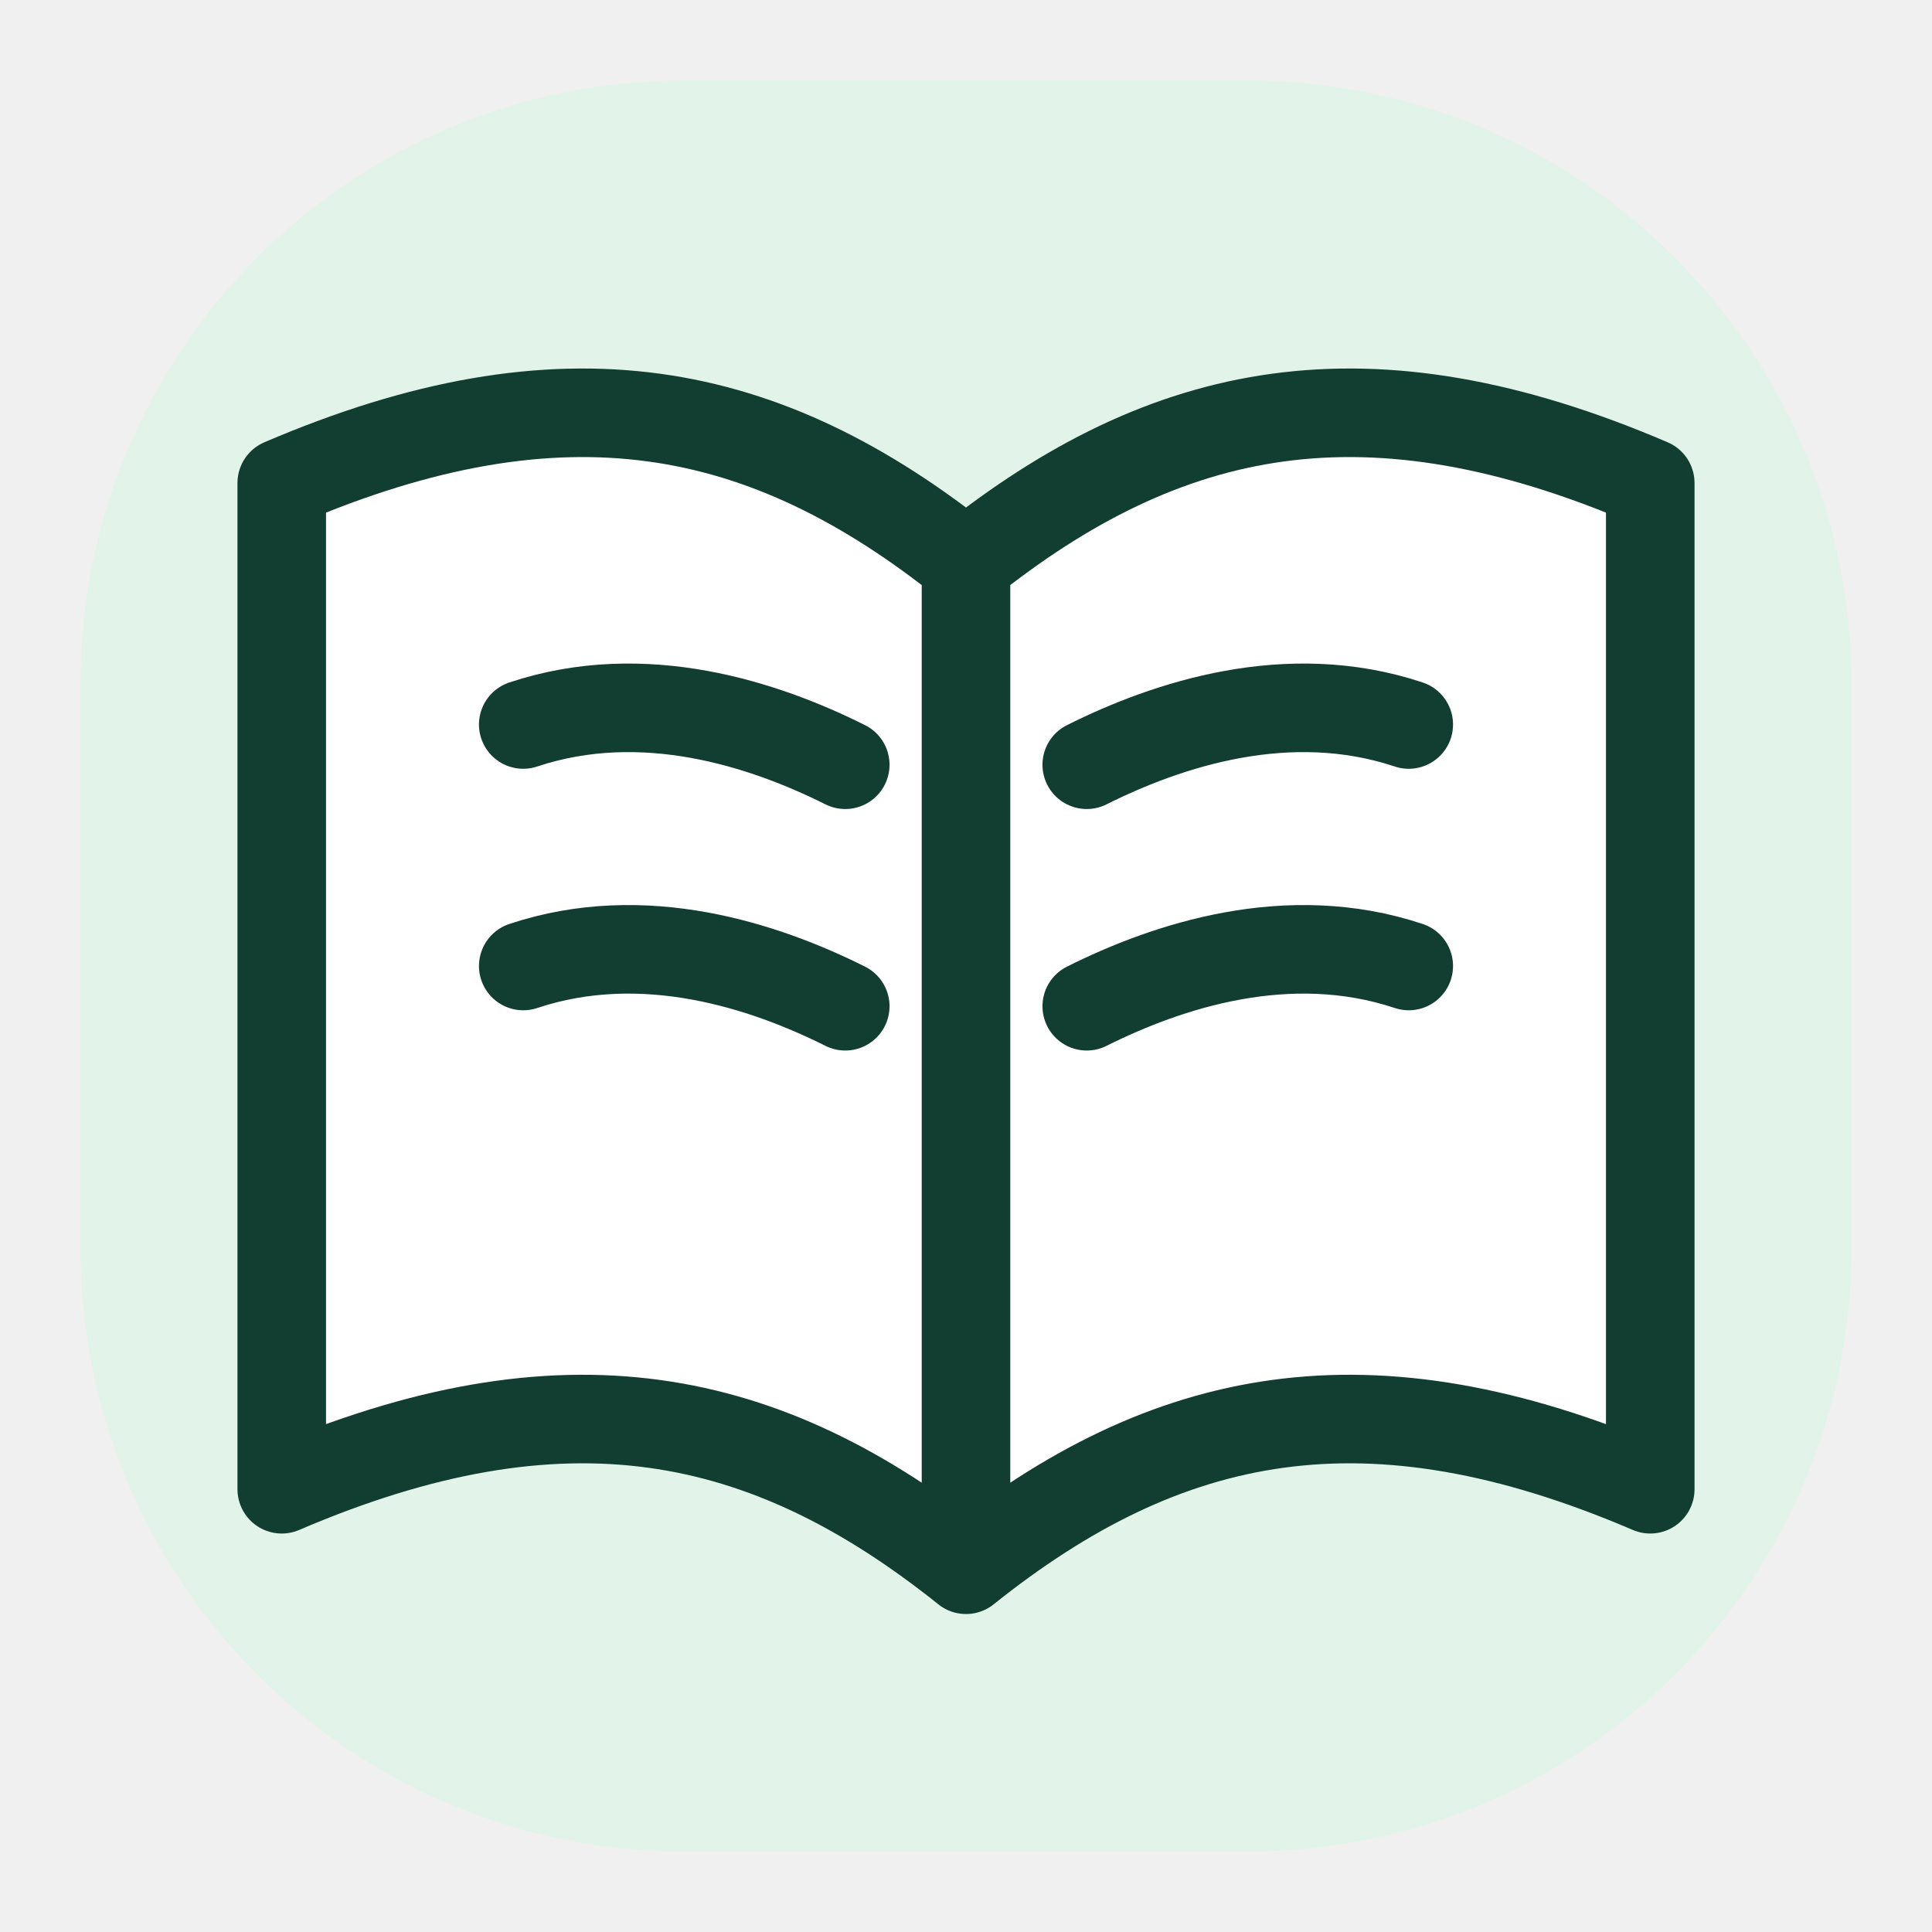
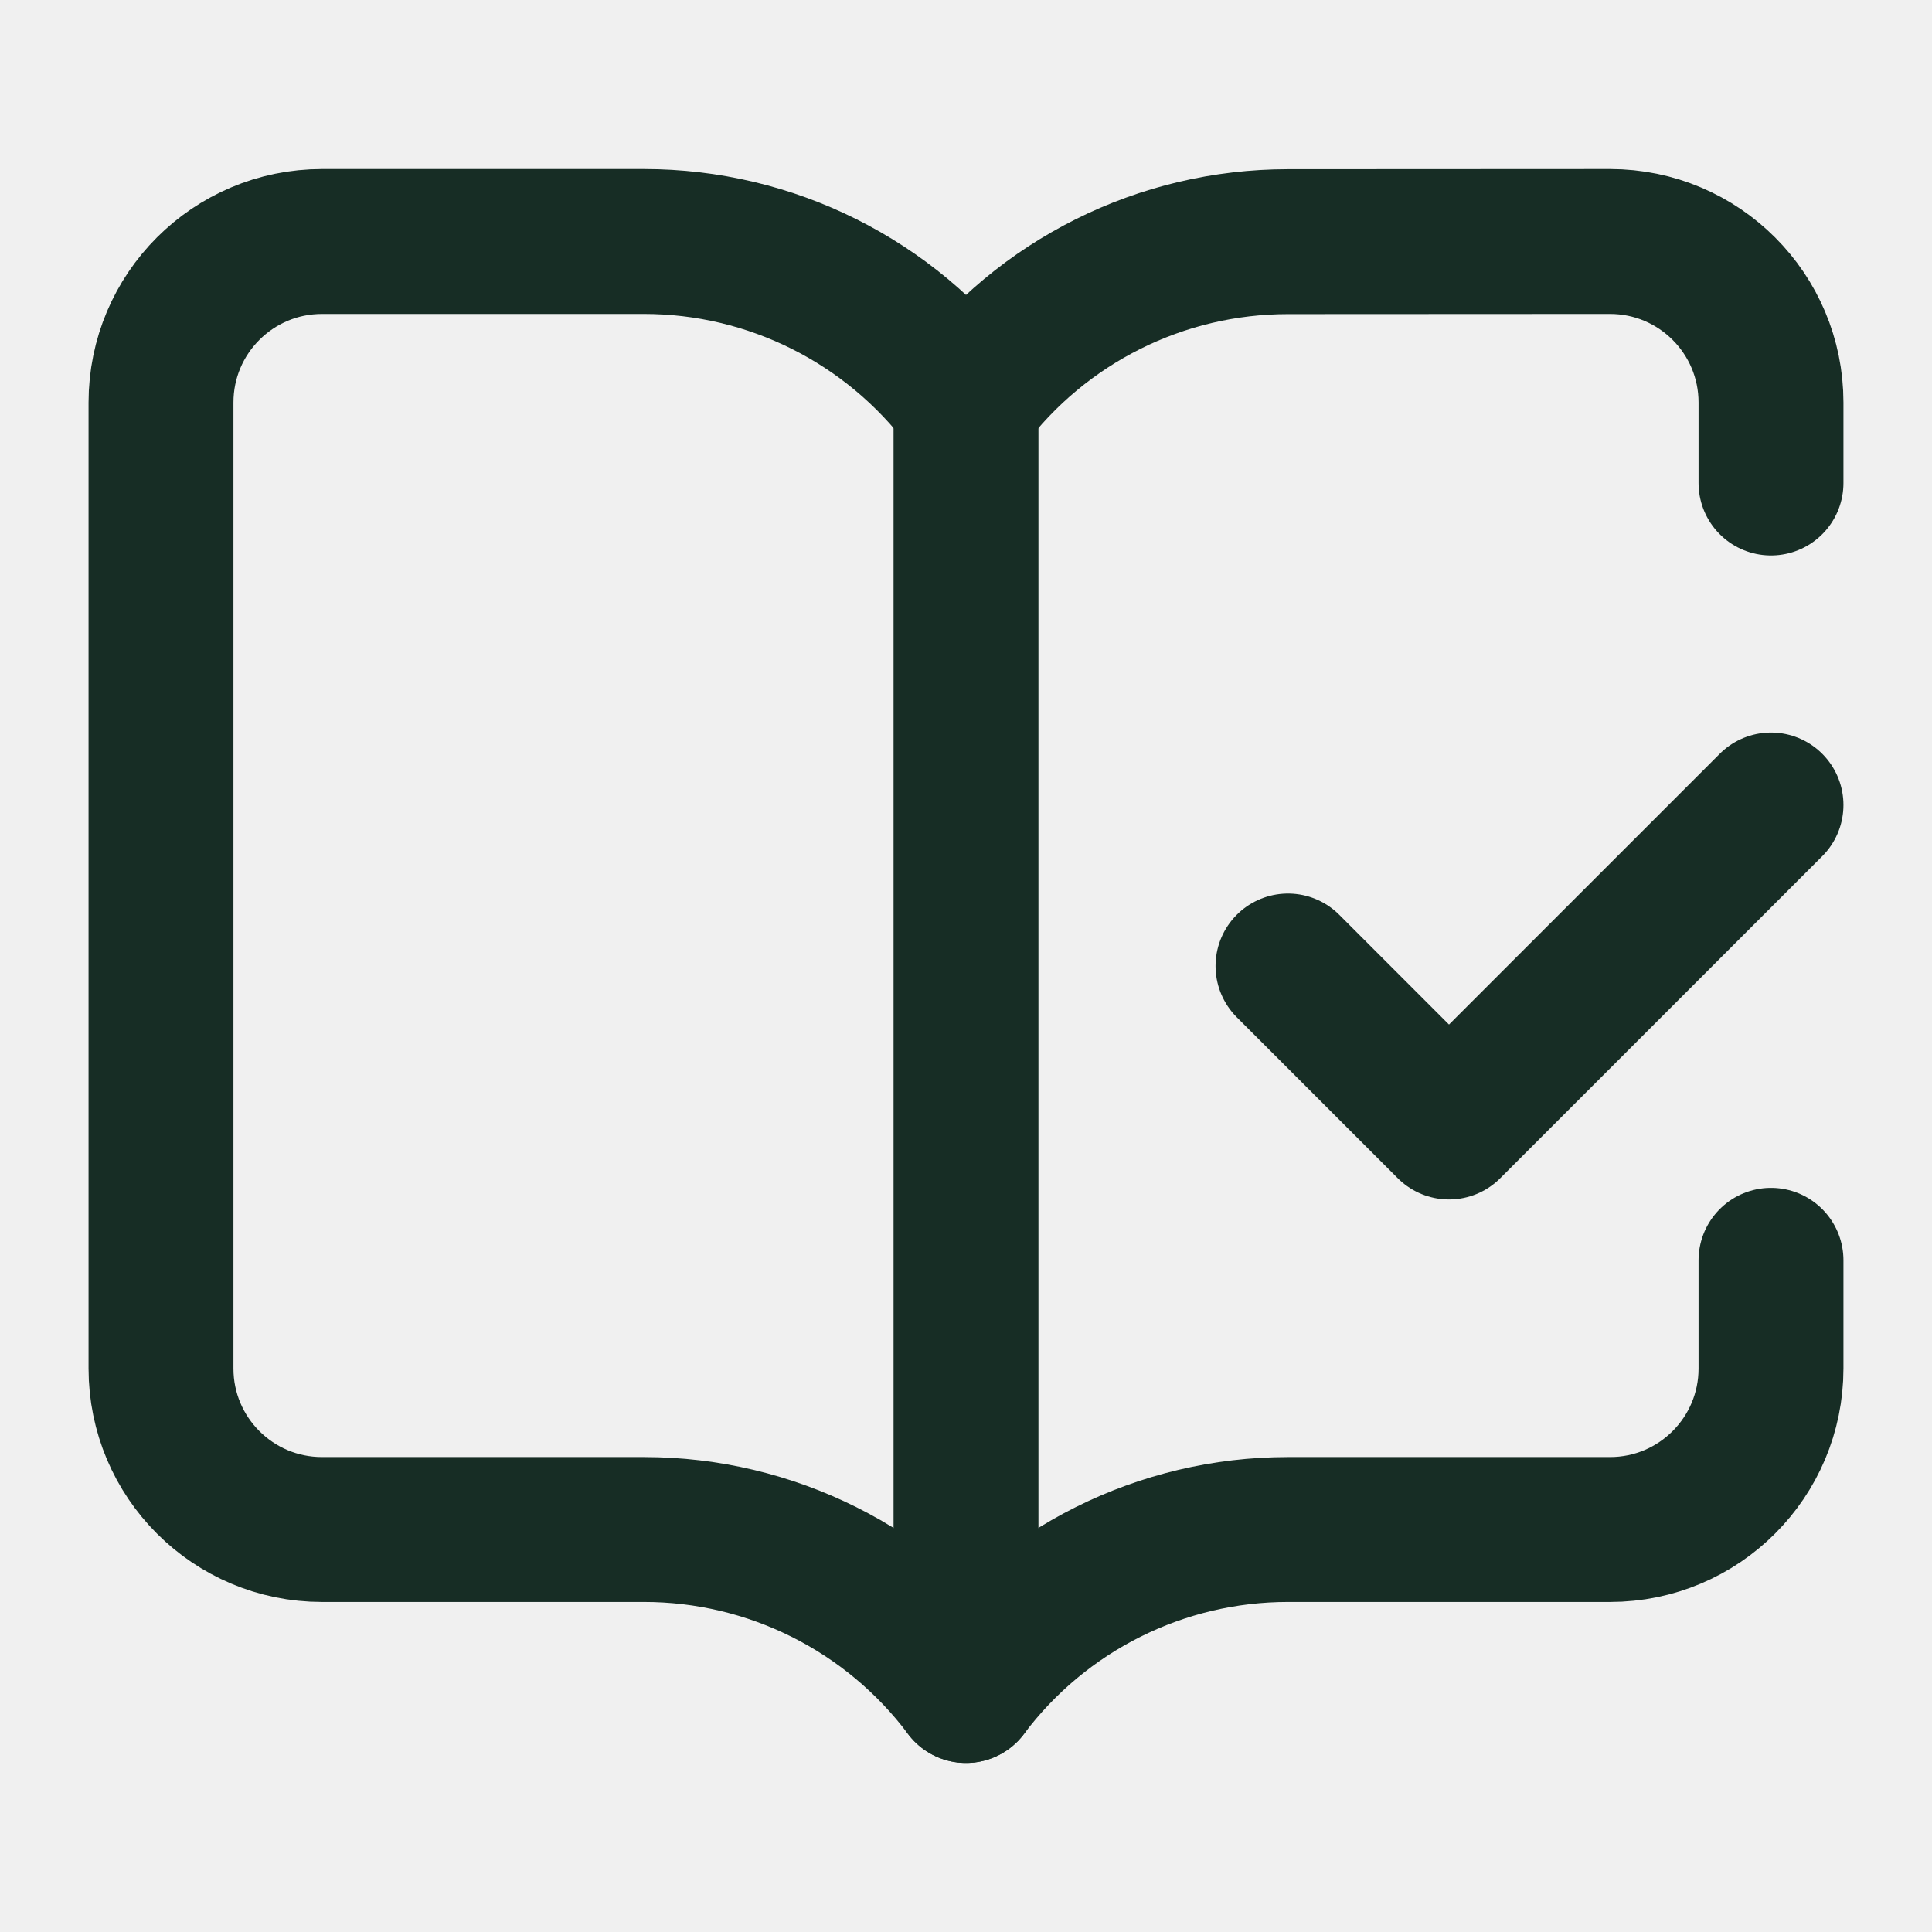
- <svg xmlns="http://www.w3.org/2000/svg" viewBox="0 0 48 48">
-   <rect x="2" y="2" width="44" height="44" rx="15" fill="#e2f3e9" />
-   <g stroke="#123d31" stroke-width="2.2" stroke-linecap="round" stroke-linejoin="round">
-     <path d="M7 12c7-3 12-2 17 2v25c-5-4-10-5-17-2zm34 0c-7-3-12-2-17 2v25c5-4 10-5 17-2z" fill="#fff" />
-     <path d="M13 18c3-1 6 0 8 1m-8 5c3-1 6 0 8 1m14-7c-3-1-6 0-8 1m8 5c-3-1-6 0-8 1" />
-   </g>
+ <svg xmlns="http://www.w3.org/2000/svg" viewBox="0 0 24 24" fill="none" stroke="#172d25" stroke-width="1.8" stroke-linecap="round" stroke-linejoin="round">
+   <path d="M12 5v16" />
+   <path d="m16 12 2 2 4-4" />
+   <path d="M22 6V5a2 2 0 00-1.999-2L16 3.002A5 5 0 0012 5a5 5 0 00-4-2H4a2 2 0 00-2 2v12a2 2 0 001.999 2H8a5 5 0 014 2 5 5 0 014-2h4.001A2 2 0 0022 17v-1.344" />
</svg>
